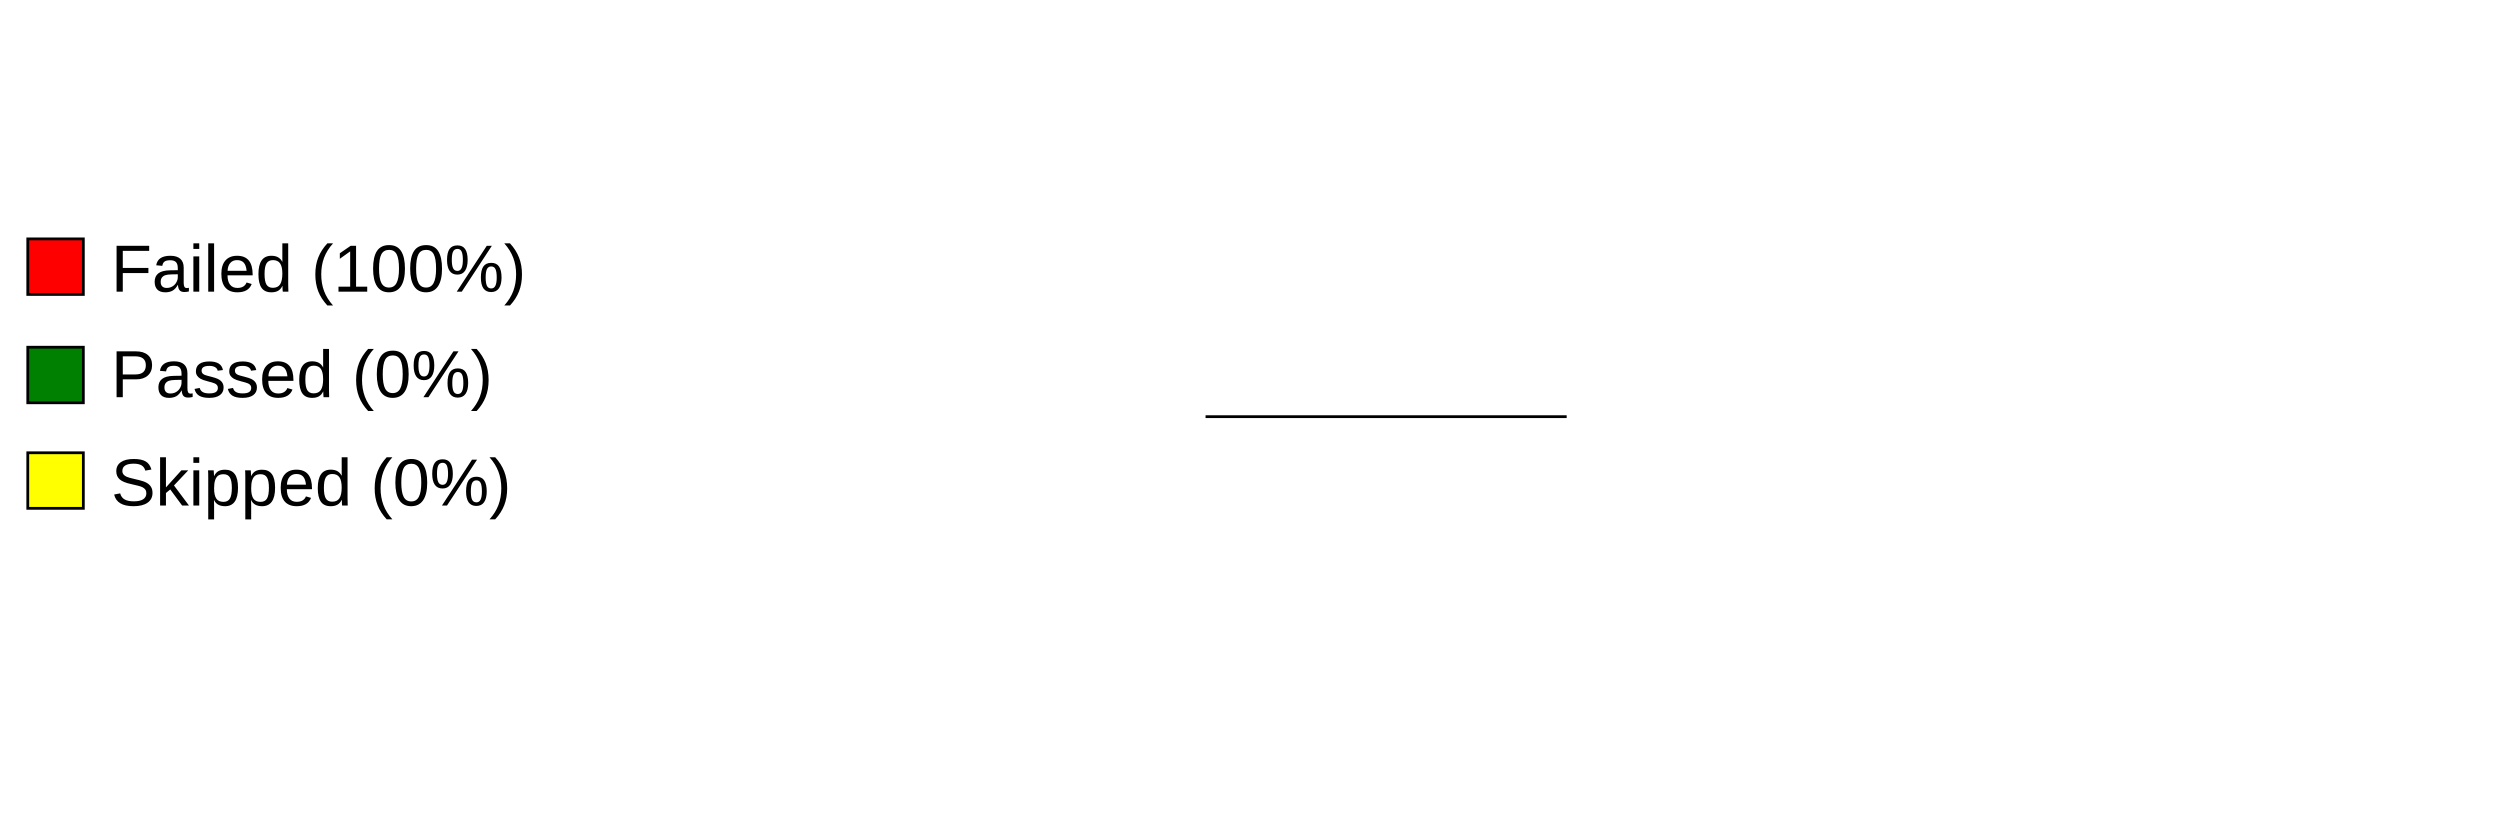
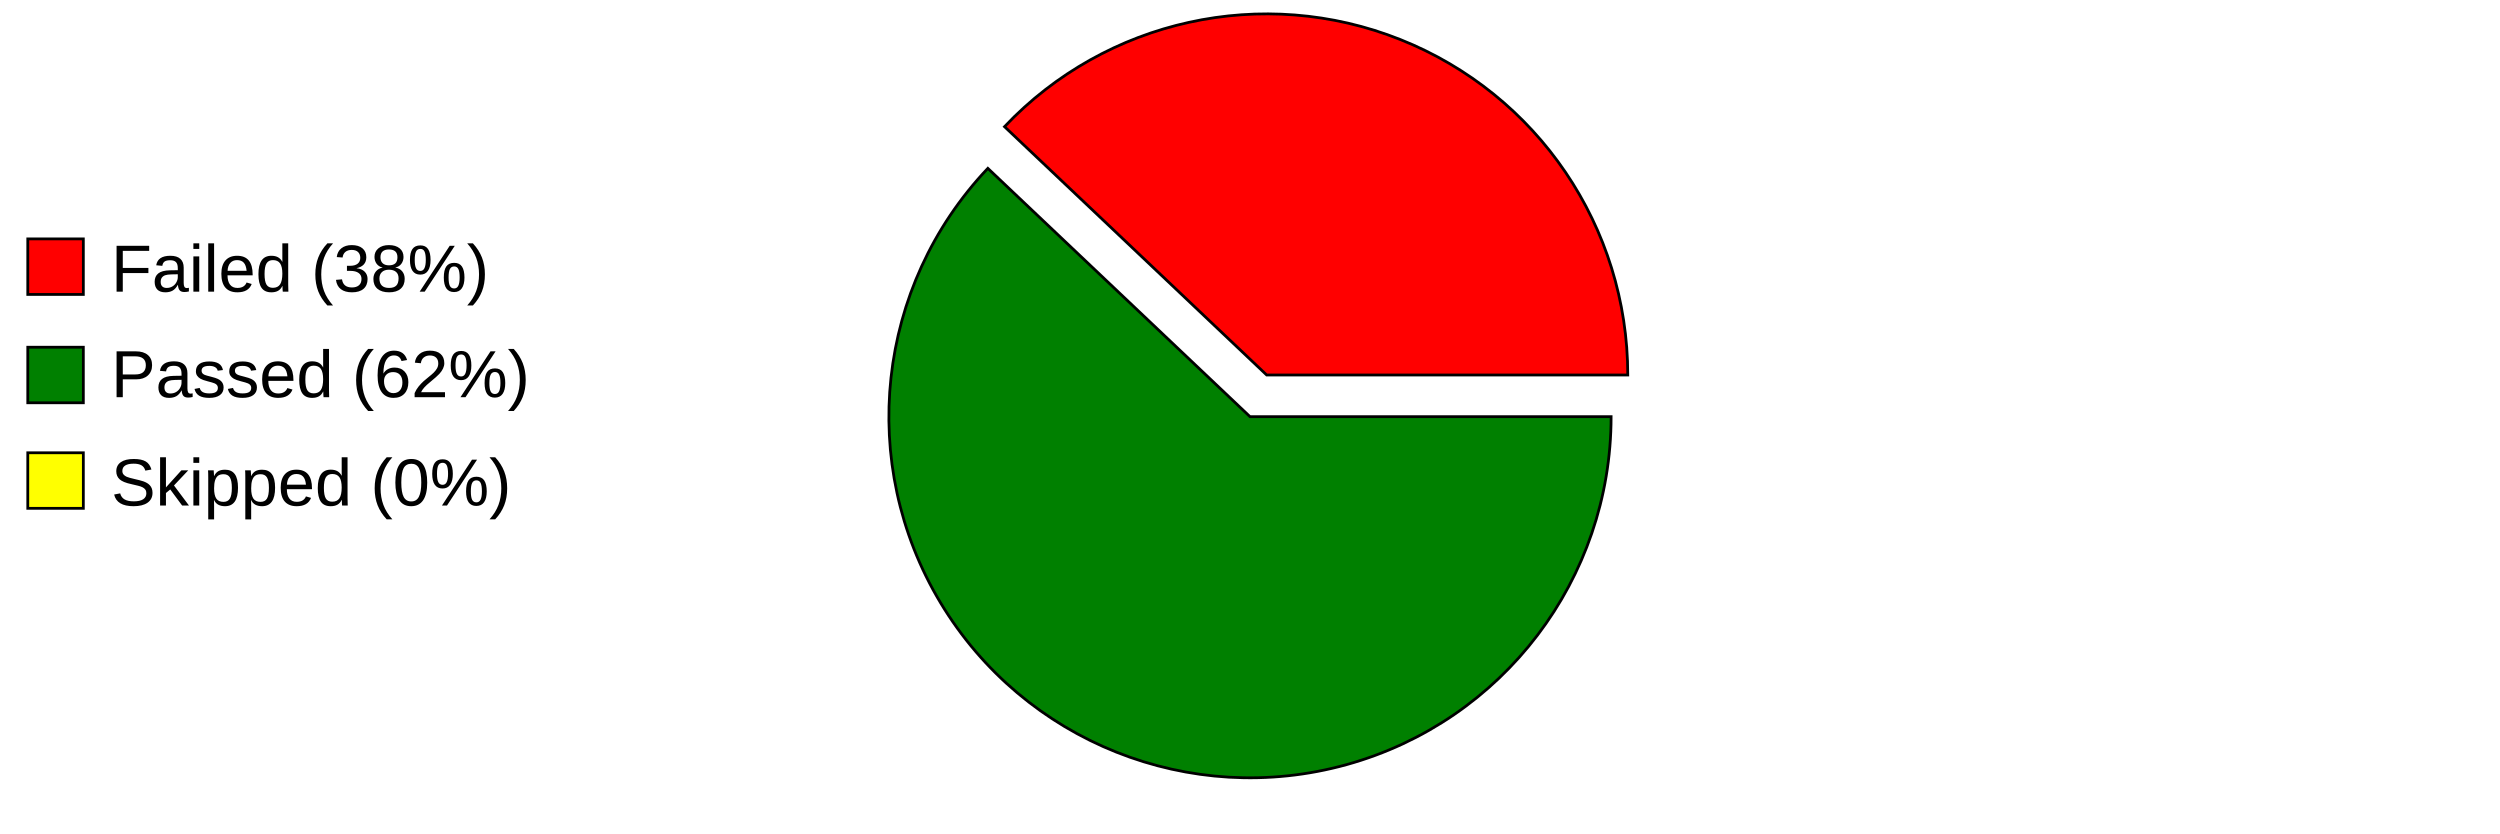
<svg xmlns="http://www.w3.org/2000/svg" preserveAspectRatio="xMidYMid meet" width="600" height="200" viewBox="0 0 900 300">
  <defs>
    <style type="text/css">
                        
				            .axistitle { font-weight:bold; font-size:24px; font-family:Arial; text-anchor:middle; }
				            .xgrid, .ygrid, .legendtext { font-weight:normal; font-size:24px; font-family:Arial; }
				            .xgrid {text-anchor:middle;}
				            .ygrid {text-anchor:end;}
				            .gridline { stroke:black; stroke-width:1; }
				            .values { fill:black; stroke:none; text-anchor:middle; font-size:12px; font-weight:bold; }
	   		            
                    </style>
  </defs>
  <svg id="graphzone" preserveAspectRatio="xMidYMid meet" x="0" y="0">
    <rect style="fill:red;stroke-width:1;stroke:black;" x="10" y="86" width="20" height="20" />
-     <text class="legendtext" x="40" y="105">Failed (100%)
+     <text class="legendtext" x="40" y="105">Failed (38%)
                    </text>
    <rect style="fill:green;stroke-width:1;stroke:black;" x="10" y="125" width="20" height="20" />
-     <text class="legendtext" x="40" y="143">Passed (0%)
+     <text class="legendtext" x="40" y="143">Passed (62%)
                    </text>
    <rect style="fill:yellow;stroke-width:1;stroke:black;" x="10" y="163" width="20" height="20" />
    <text class="legendtext" x="40" y="182">Skipped (0%)
                    </text>
    <g style="stroke:black;stroke-width:1" transform="translate(450,150)">
-       <g style="fill:red" transform="rotate(-0) translate(-16, -0)">
-         <path d="M 0 0 h 130 A 130,130 0,1,0 130,0 z" />
+       <g style="fill:red" transform="rotate(-0) translate(6, -15)">
+         <path d="M 0 0 h 130 A 130,130 0,0,0 -94.379,-89.401 z" />
+       </g>
+       <g style="fill:green" transform="rotate(-136.5517)">
+         <path d="M 0 0 h 130 A 130,130 0,1,0 -94.379,89.401 z" />
      </g>
    </g>
  </svg>
</svg>
